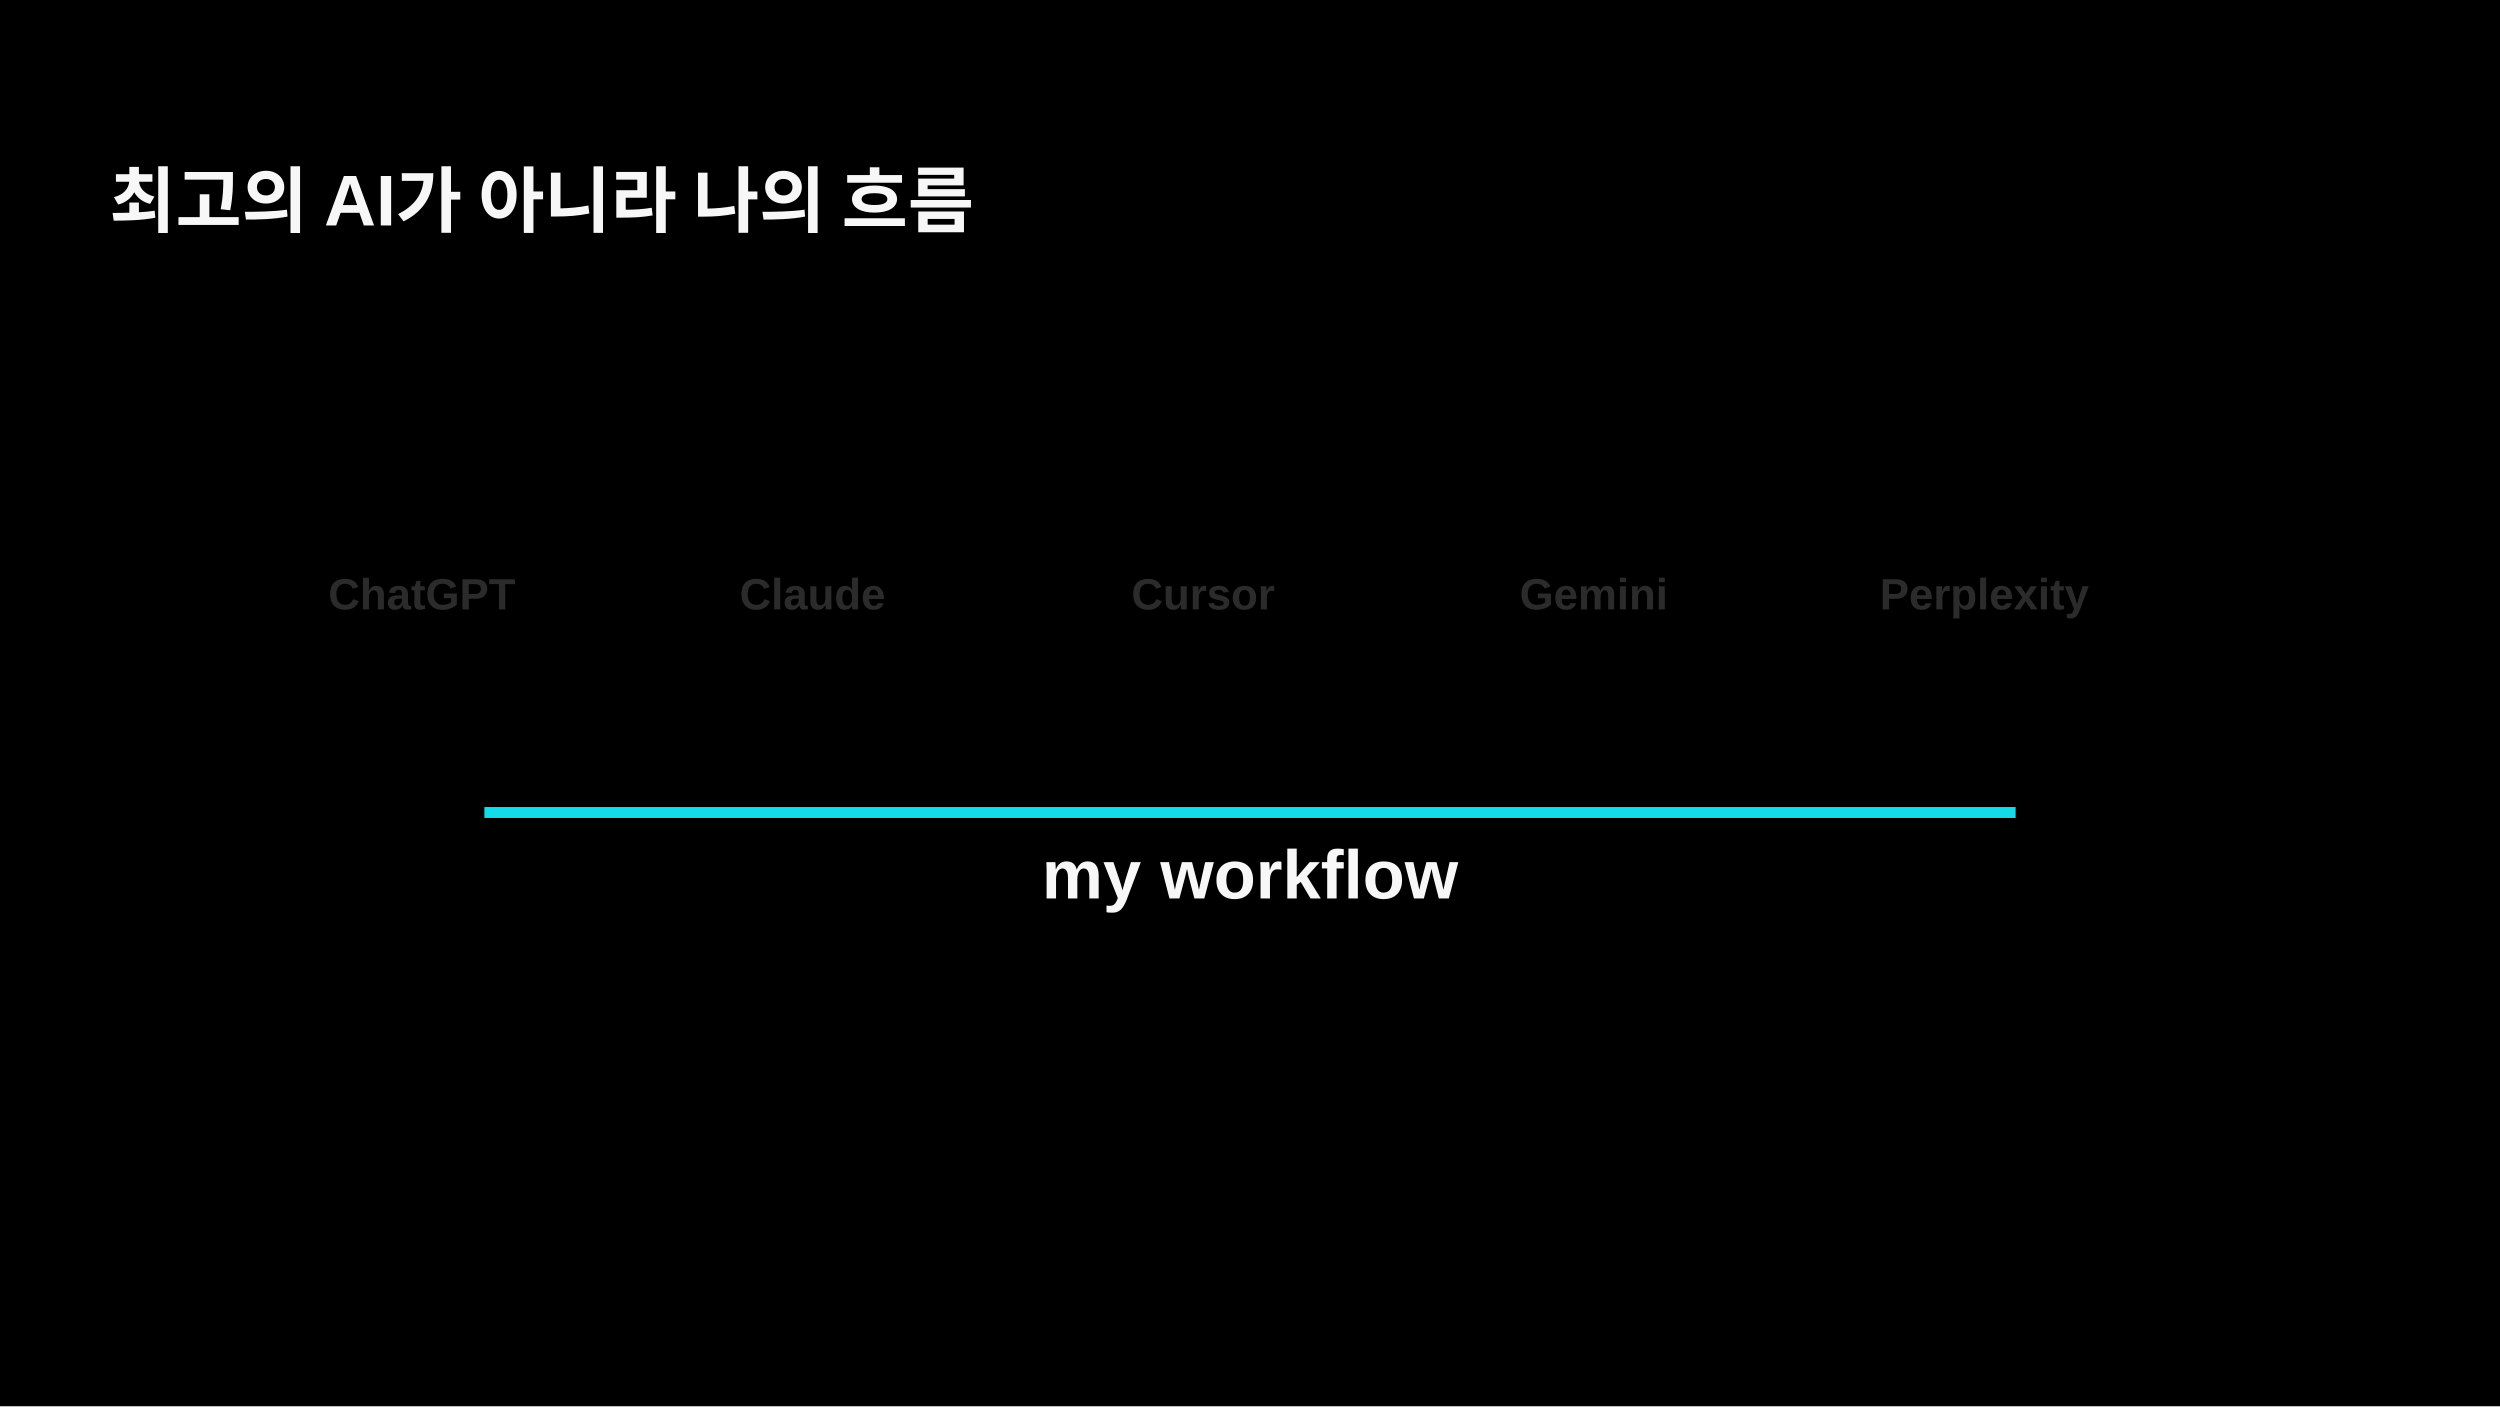
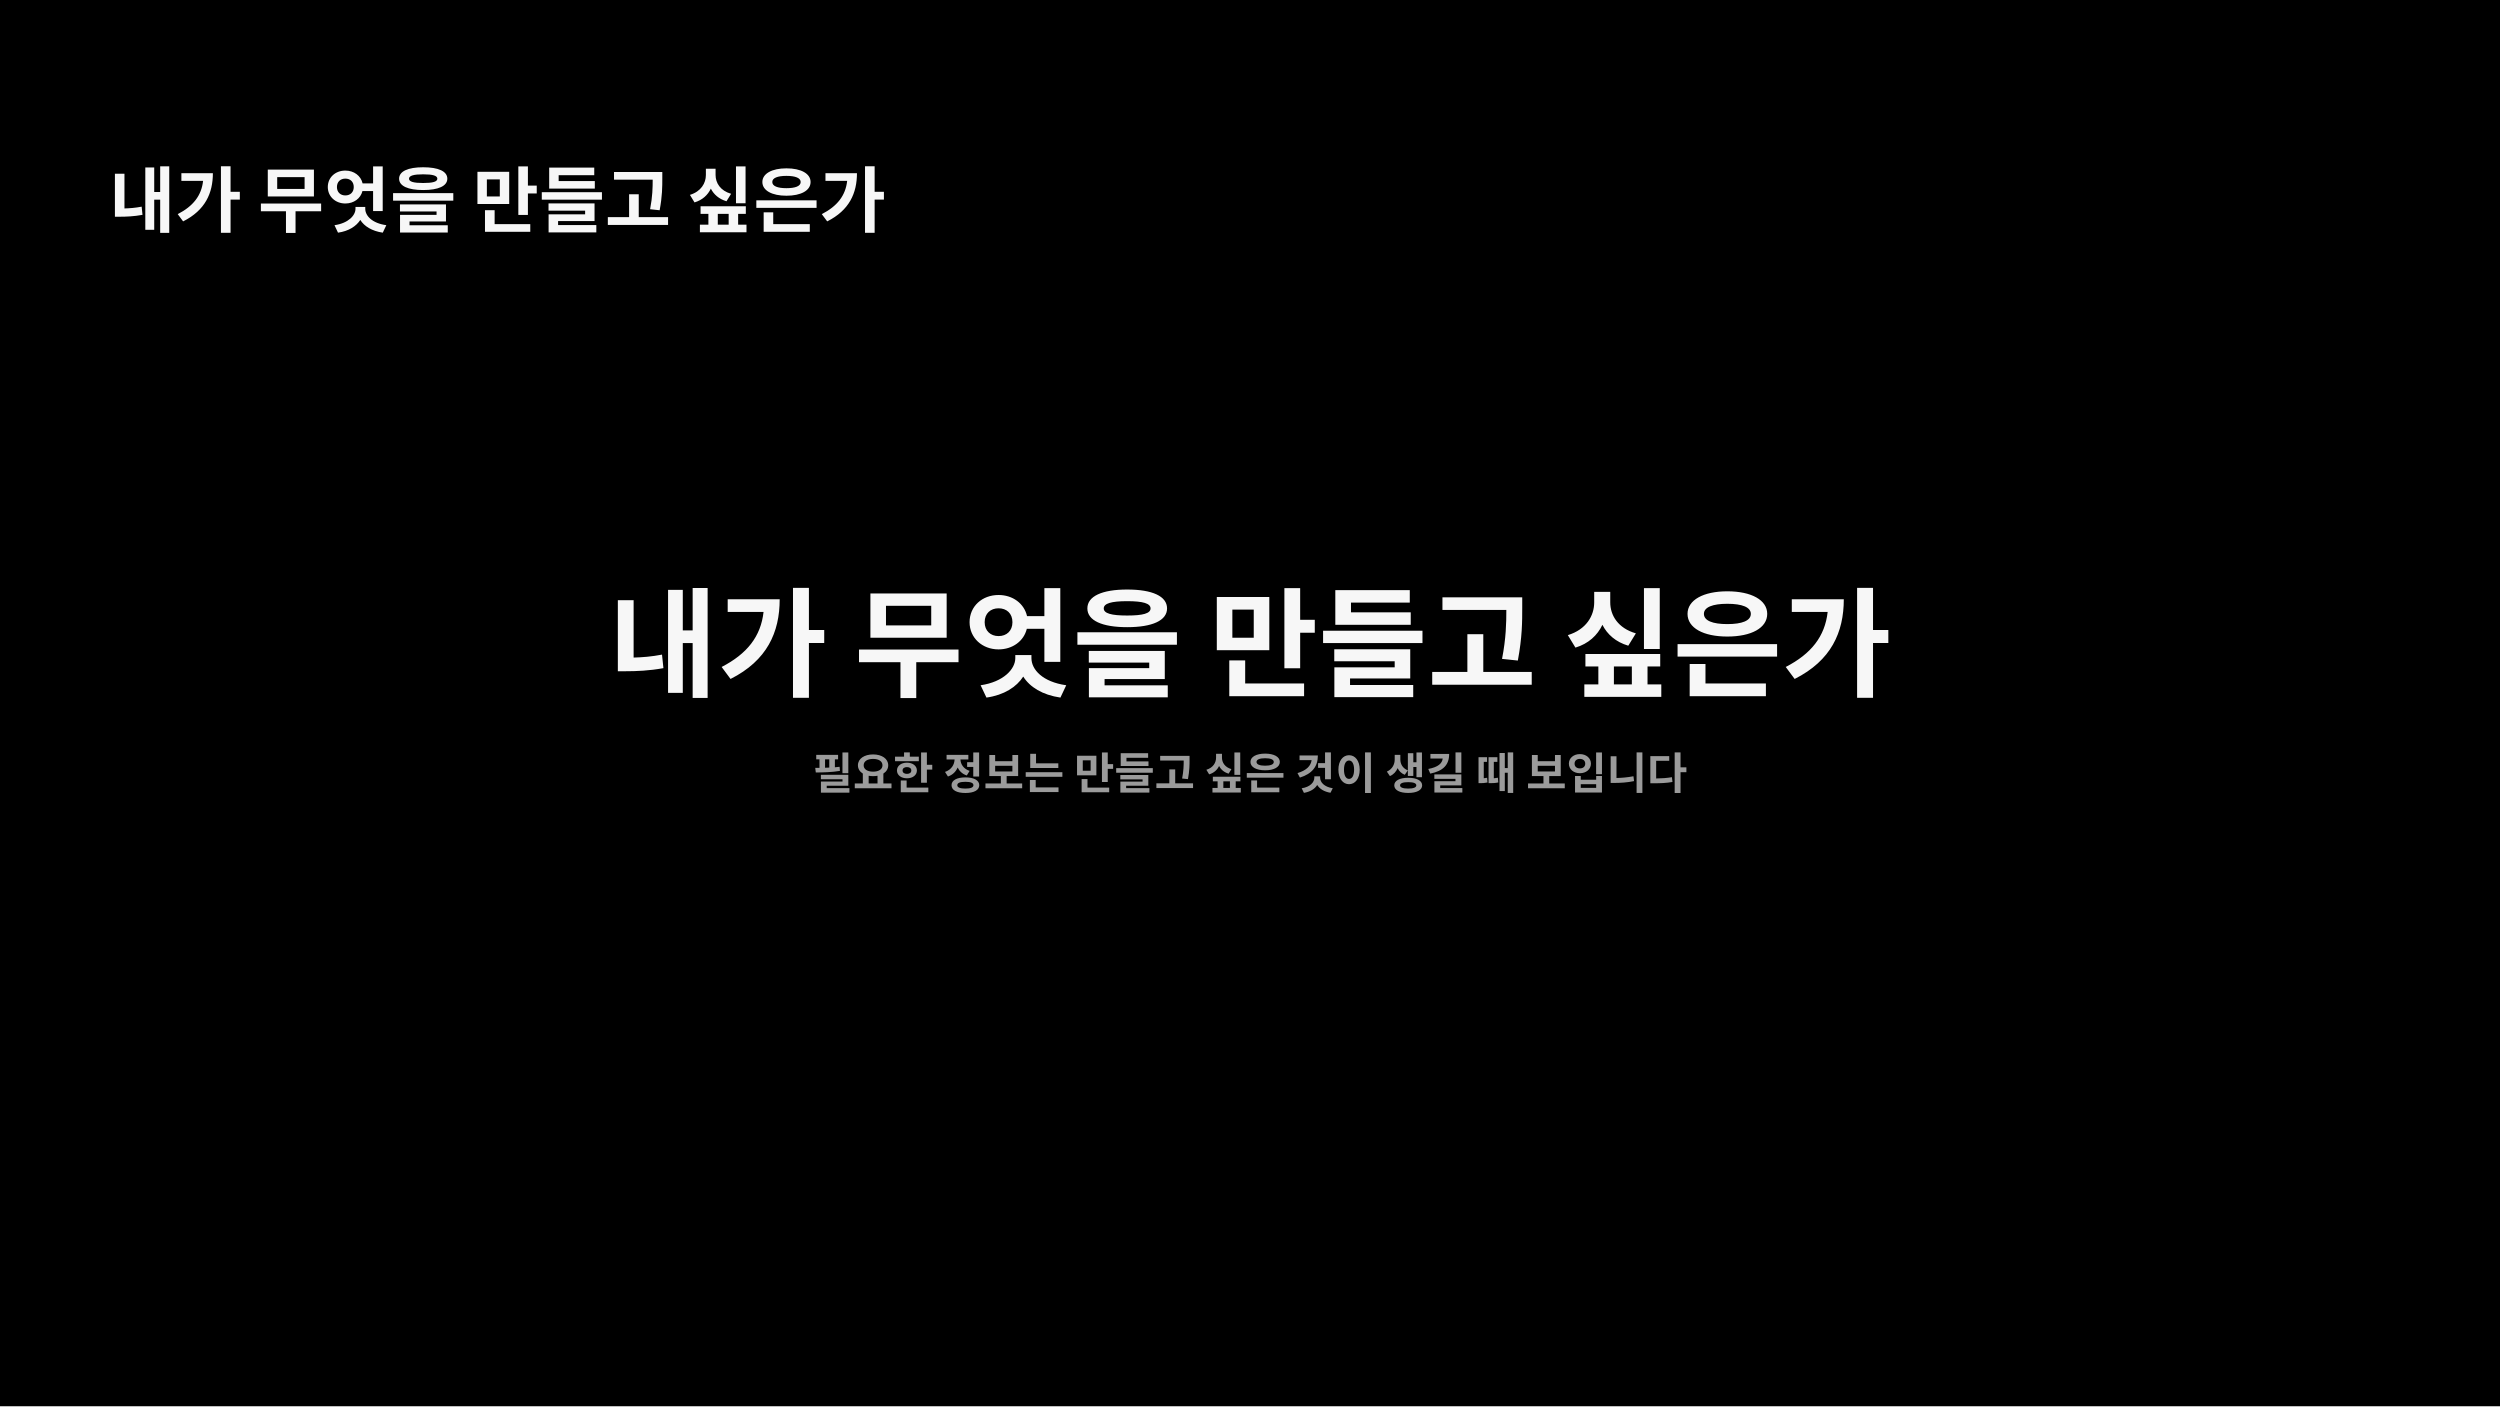
<svg xmlns="http://www.w3.org/2000/svg" width="1600" height="900" viewBox="0 0 1600 900">
  <defs>
    <linearGradient id="cover" x1="0" y1="0" x2="1" y2="1">
      <stop stop-color="#b4d7f5" />
      <stop offset=".58" stop-color="#c6f4ef" />
      <stop offset="1" stop-color="#e9edf7" />
    </linearGradient>
    <filter id="soft">
      <feGaussianBlur stdDeviation="10" />
    </filter>
  </defs>
  <rect width="1600" height="900" fill="#000000" />
-   <text x="70" y="145" fill="#f7f7f7" font-size="46" font-weight="850" text-anchor="start" font-family="Pretendard, Apple SD Gothic Neo, Arial, sans-serif" letter-spacing="0">최고의 AI가 아니라 나의 흐름</text>
-   <text x="270" y="390" fill="#9b9b9b" font-size="28" font-weight="700" text-anchor="middle" font-family="Pretendard, Apple SD Gothic Neo, Arial, sans-serif" letter-spacing="0" opacity=".28">ChatGPT</text>
-   <text x="520" y="390" fill="#9b9b9b" font-size="28" font-weight="700" text-anchor="middle" font-family="Pretendard, Apple SD Gothic Neo, Arial, sans-serif" letter-spacing="0" opacity=".28">Claude</text>
-   <text x="770" y="390" fill="#9b9b9b" font-size="28" font-weight="700" text-anchor="middle" font-family="Pretendard, Apple SD Gothic Neo, Arial, sans-serif" letter-spacing="0" opacity=".28">Cursor</text>
-   <text x="1020" y="390" fill="#9b9b9b" font-size="28" font-weight="700" text-anchor="middle" font-family="Pretendard, Apple SD Gothic Neo, Arial, sans-serif" letter-spacing="0" opacity=".28">Gemini</text>
-   <text x="1270" y="390" fill="#9b9b9b" font-size="28" font-weight="700" text-anchor="middle" font-family="Pretendard, Apple SD Gothic Neo, Arial, sans-serif" letter-spacing="0" opacity=".28">Perplexity</text>
-   <line x1="310" y1="520" x2="1290" y2="520" stroke="#15dbe8" stroke-width="7" />
-   <text x="800" y="575" fill="#f7f7f7" font-size="44" font-weight="900" text-anchor="middle" font-family="Pretendard, Apple SD Gothic Neo, Arial, sans-serif" letter-spacing="0">my workflow</text>
+   <text x="70" y="145" fill="#f7f7f7" font-size="46" font-weight="850" text-anchor="start" font-family="Pretendard, Apple SD Gothic Neo, Arial, sans-serif" letter-spacing="0">내가 무엇을 만들고 싶은가</text>
+   <text x="800" y="440" fill="#f7f7f7" font-size="76" font-weight="900" text-anchor="middle" font-family="Pretendard, Apple SD Gothic Neo, Arial, sans-serif" letter-spacing="0">내가 무엇을 만들고 싶은가</text>
+   <text x="800" y="505" fill="#9b9b9b" font-size="28" font-weight="600" text-anchor="middle" font-family="Pretendard, Apple SD Gothic Neo, Arial, sans-serif" letter-spacing="0">필요한 정보는 만들고 싶은 것이 생길 때 보입니다</text>
</svg>
